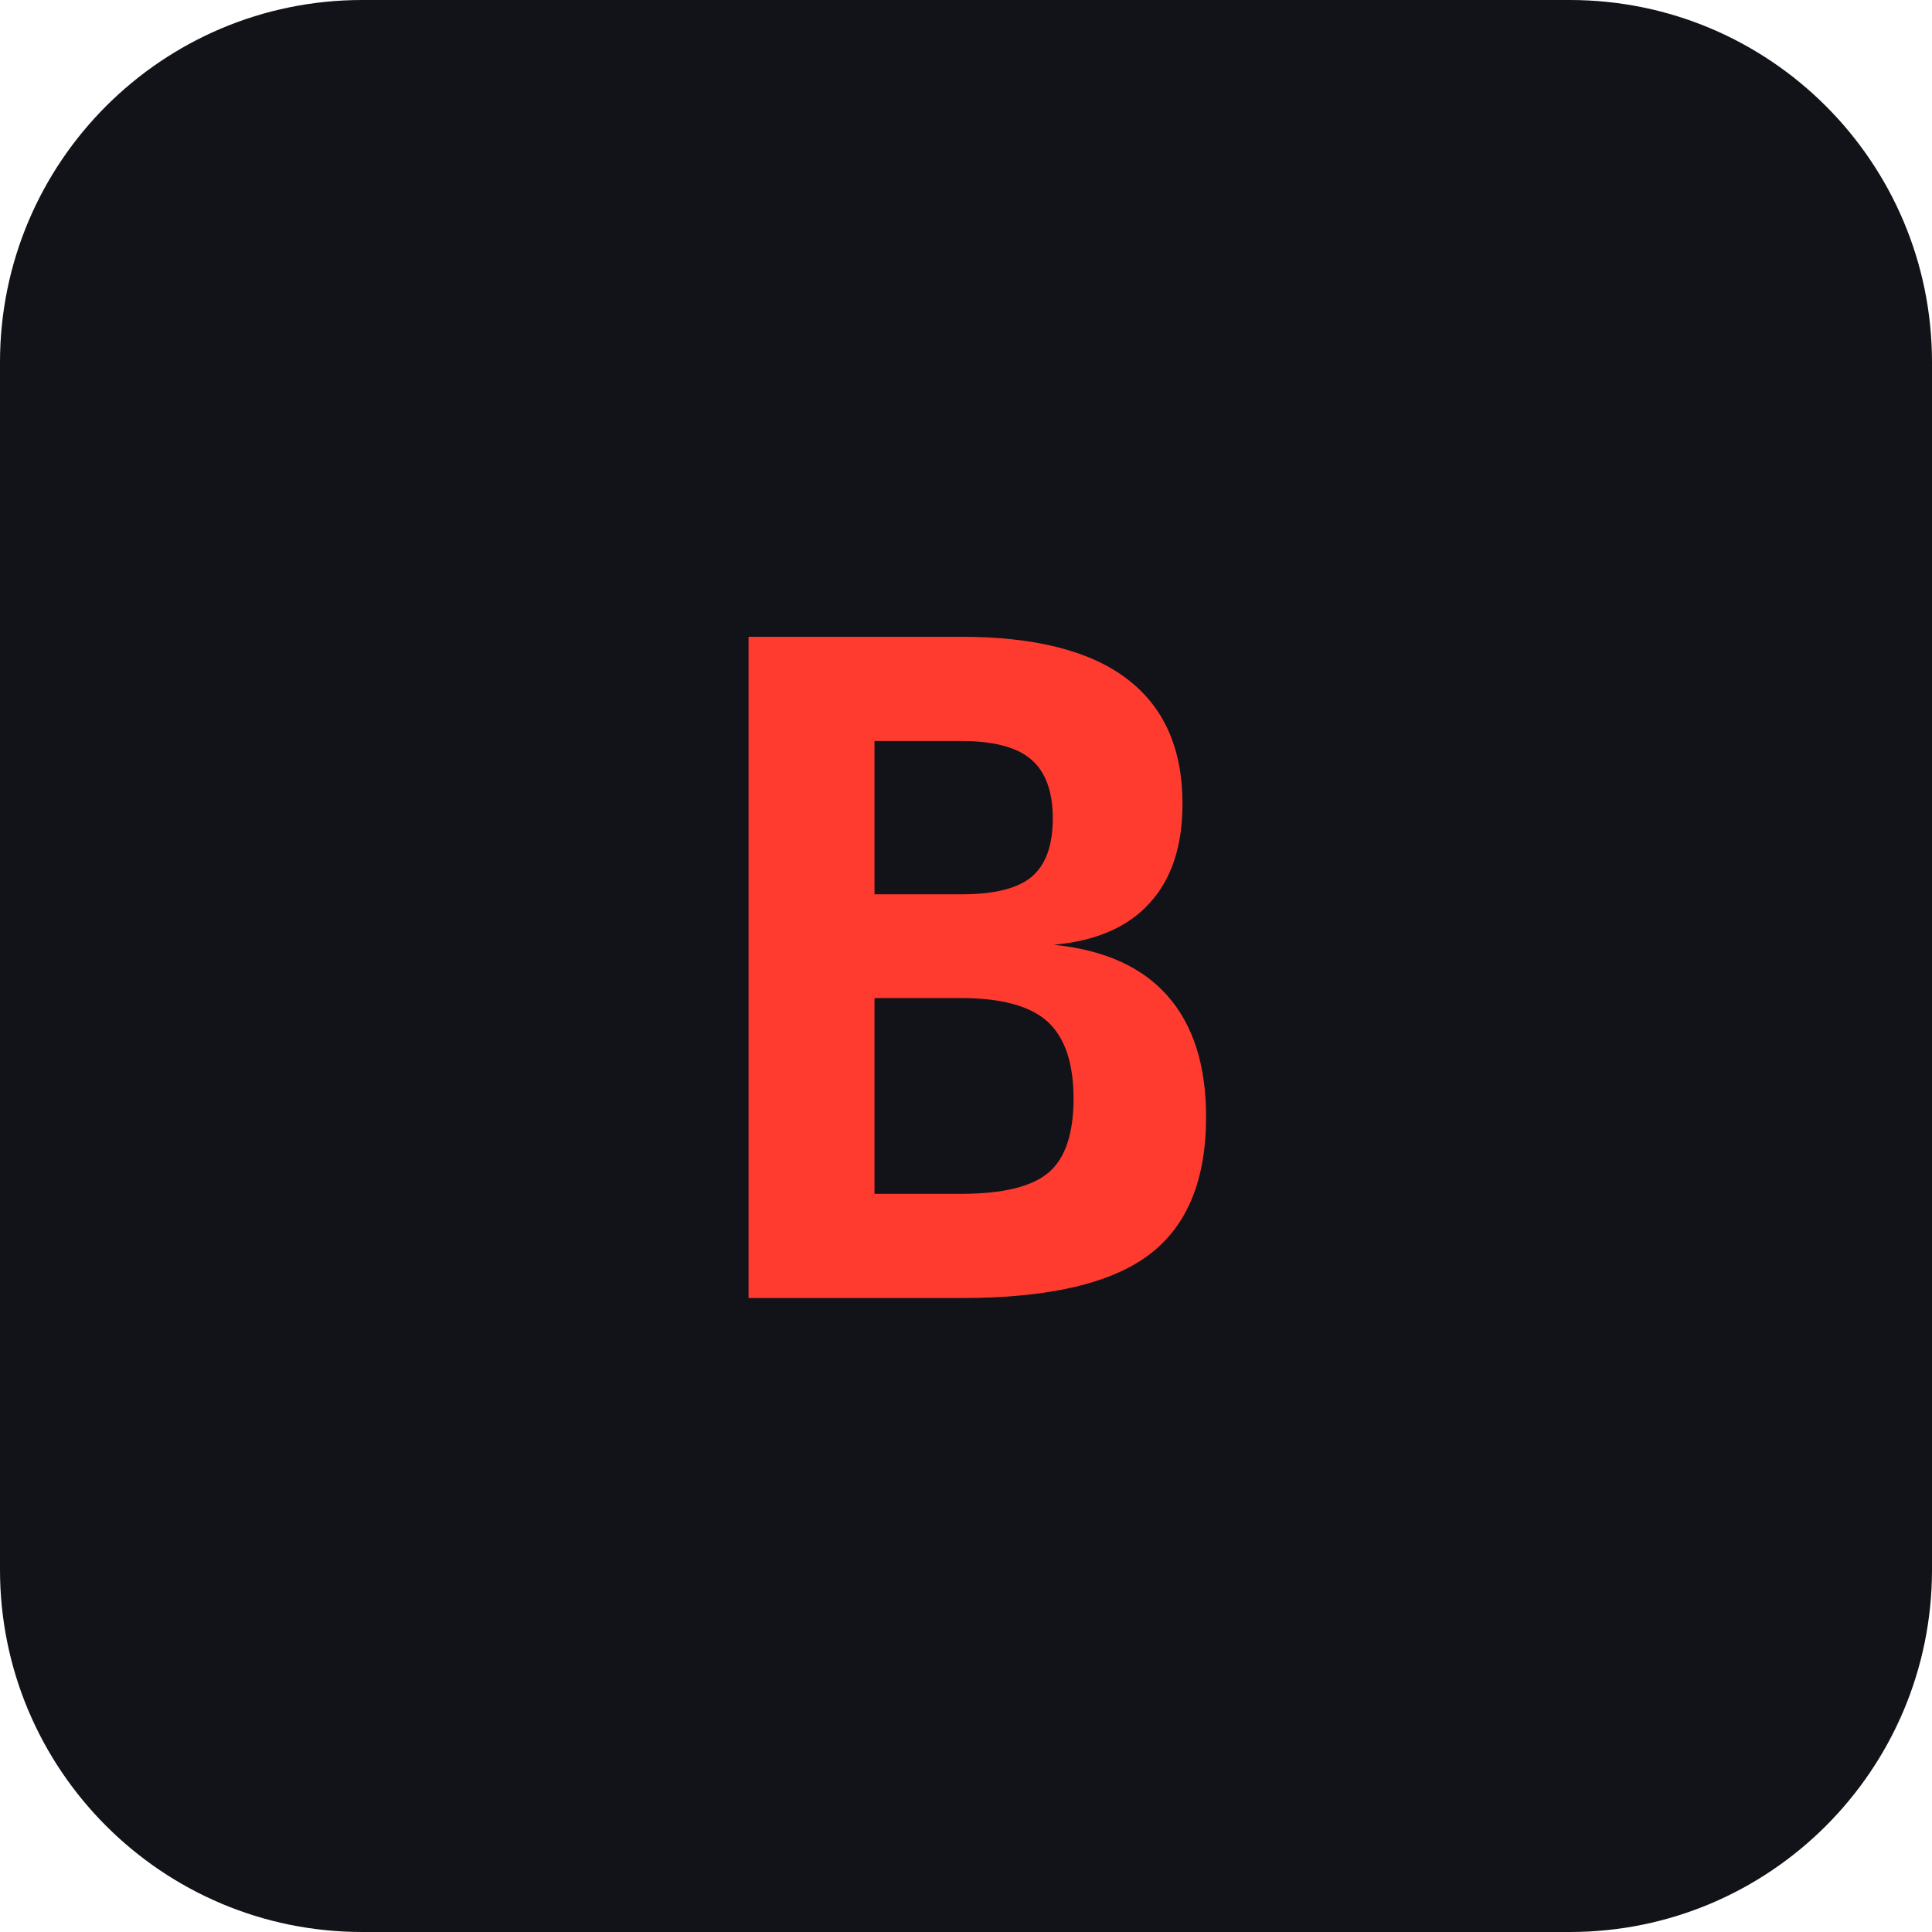
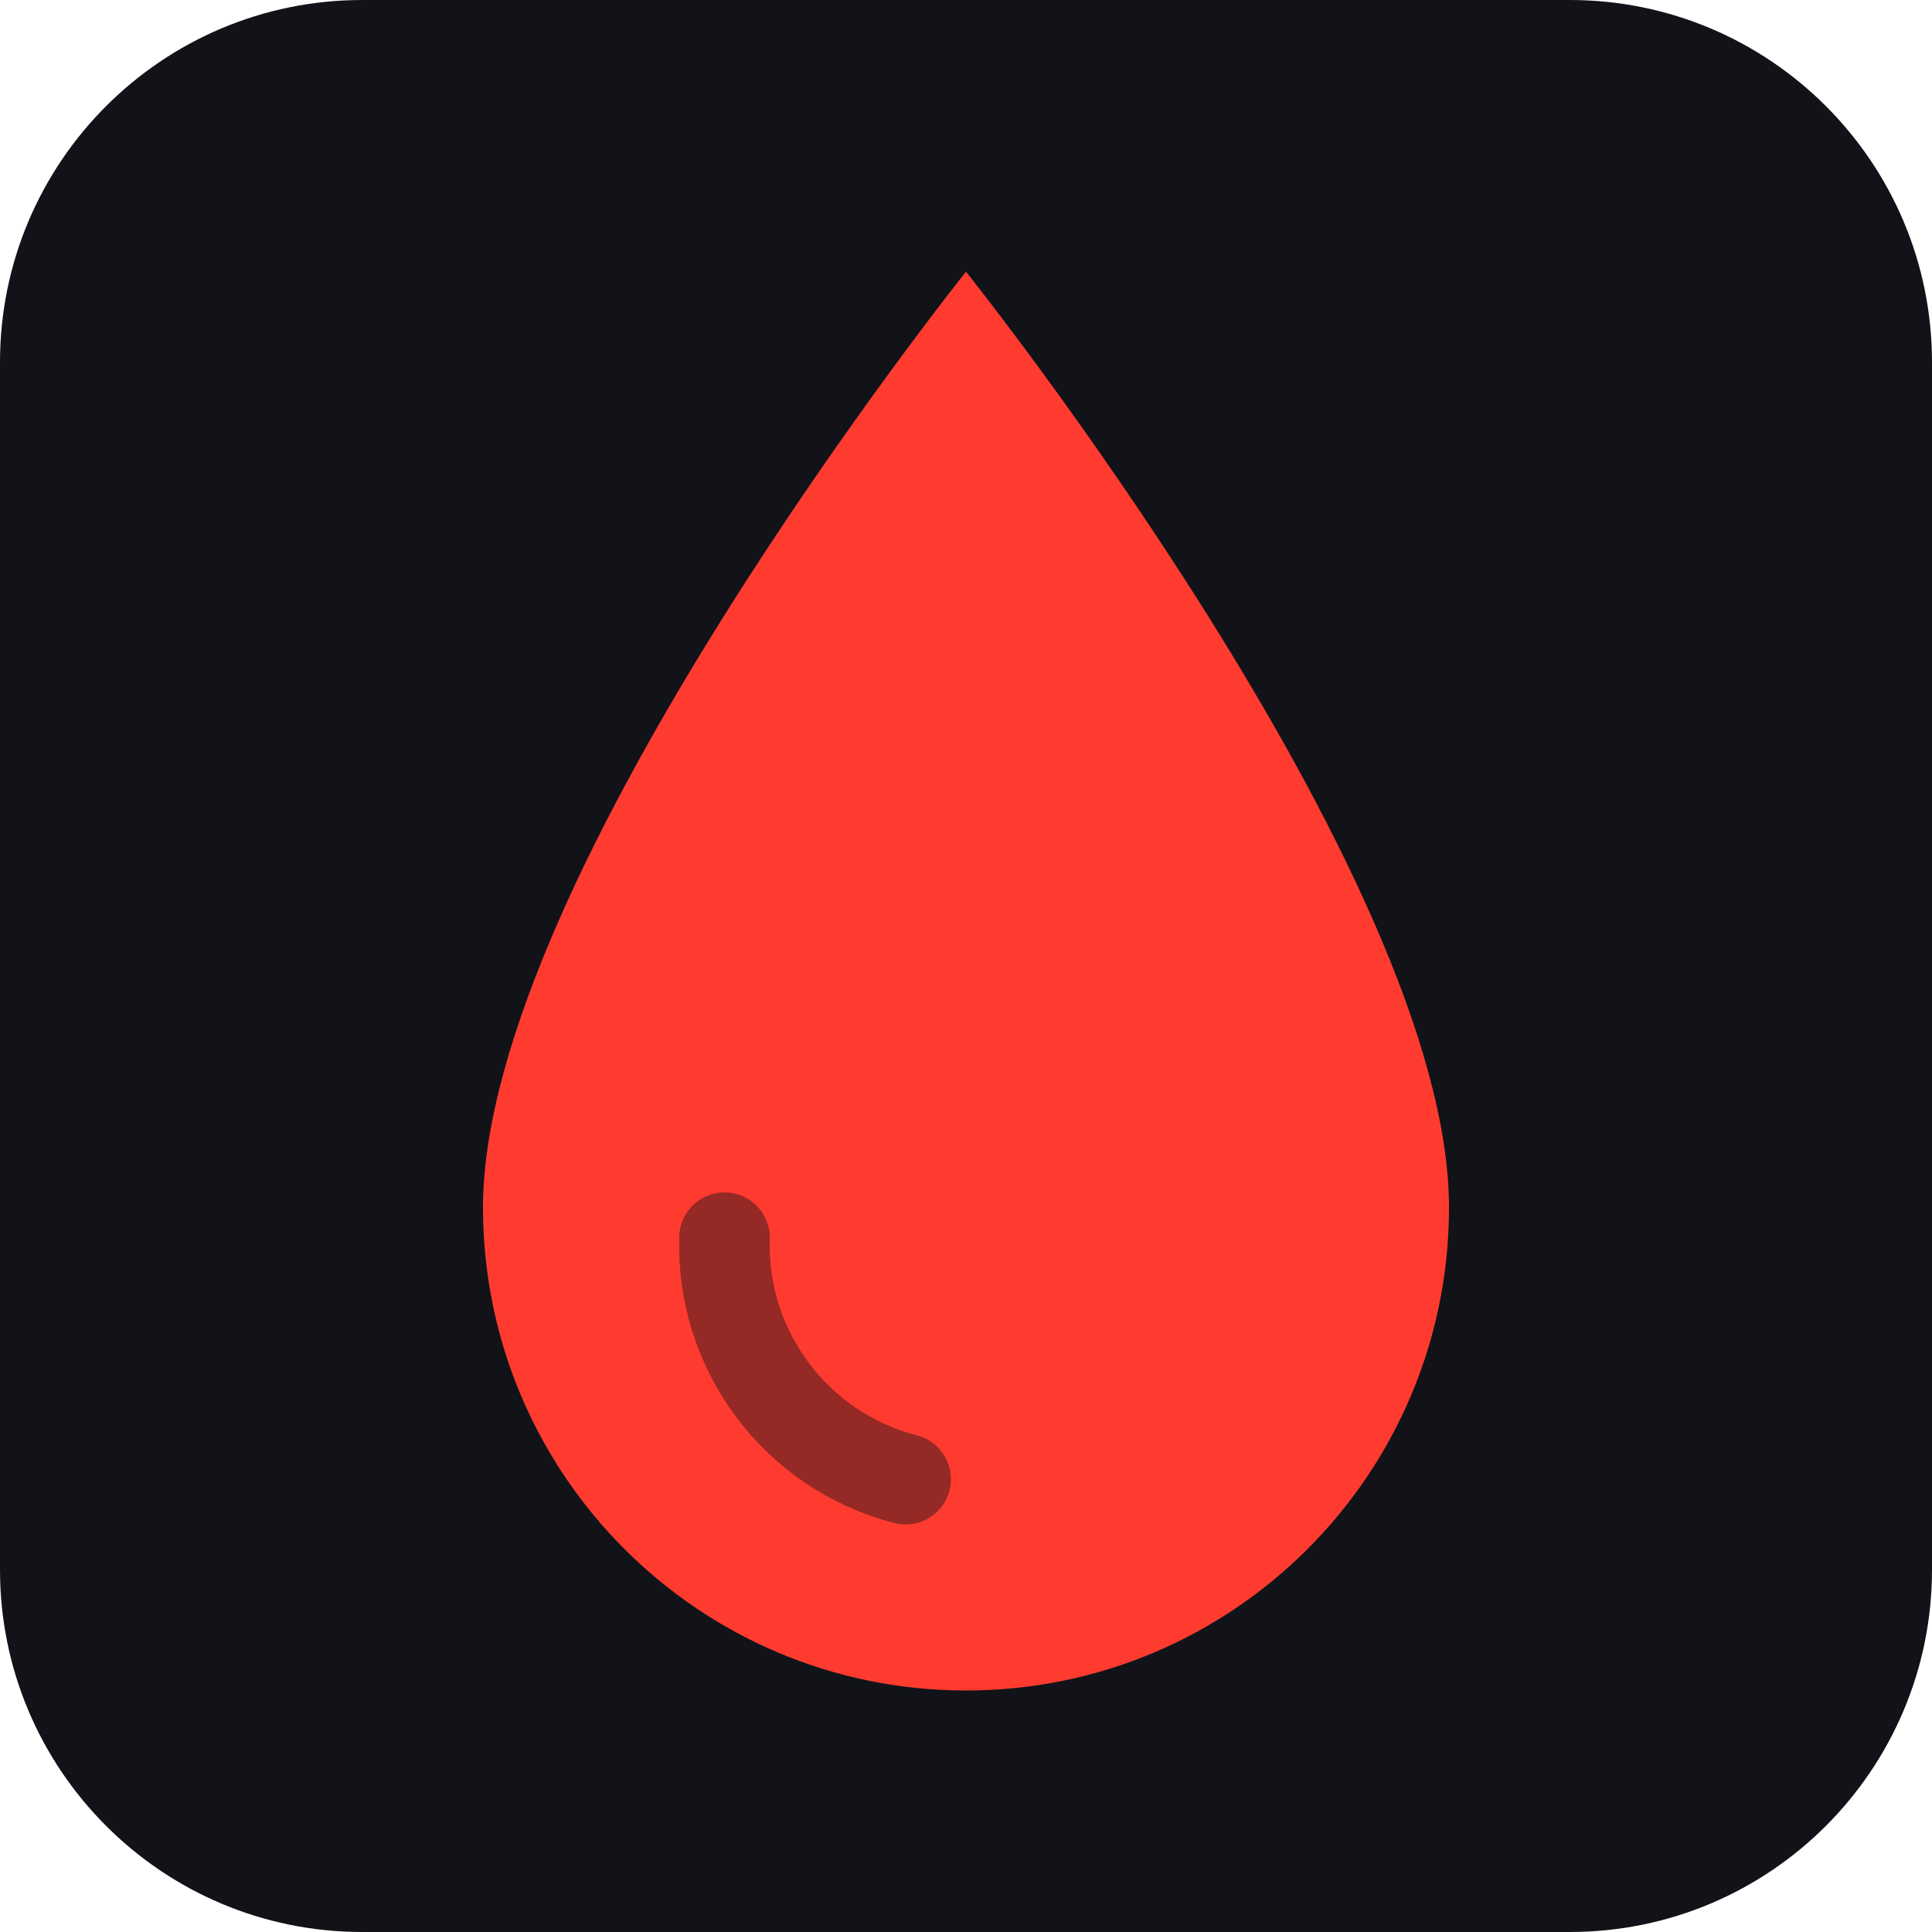
<svg xmlns="http://www.w3.org/2000/svg" viewBox="0 0 64 64">
  <rect width="64" height="64" rx="12" fill="#111318" />
-   <text x="32" y="43" text-anchor="middle" font-family="SF Mono, Fira Code, monospace" font-weight="700" font-size="30" fill="#FF3B30">B</text>
+   <path d="M32 9C32 9 16 29 16 40a16 16 0 0 0 32 0C48 29 32 9 32 9Z" fill="#FF3B30" />
+   <path d="M24 41a8 8 0 0 0 6 8" stroke="#111318" stroke-width="3" stroke-linecap="round" fill="none" opacity=".45" />
</svg>
